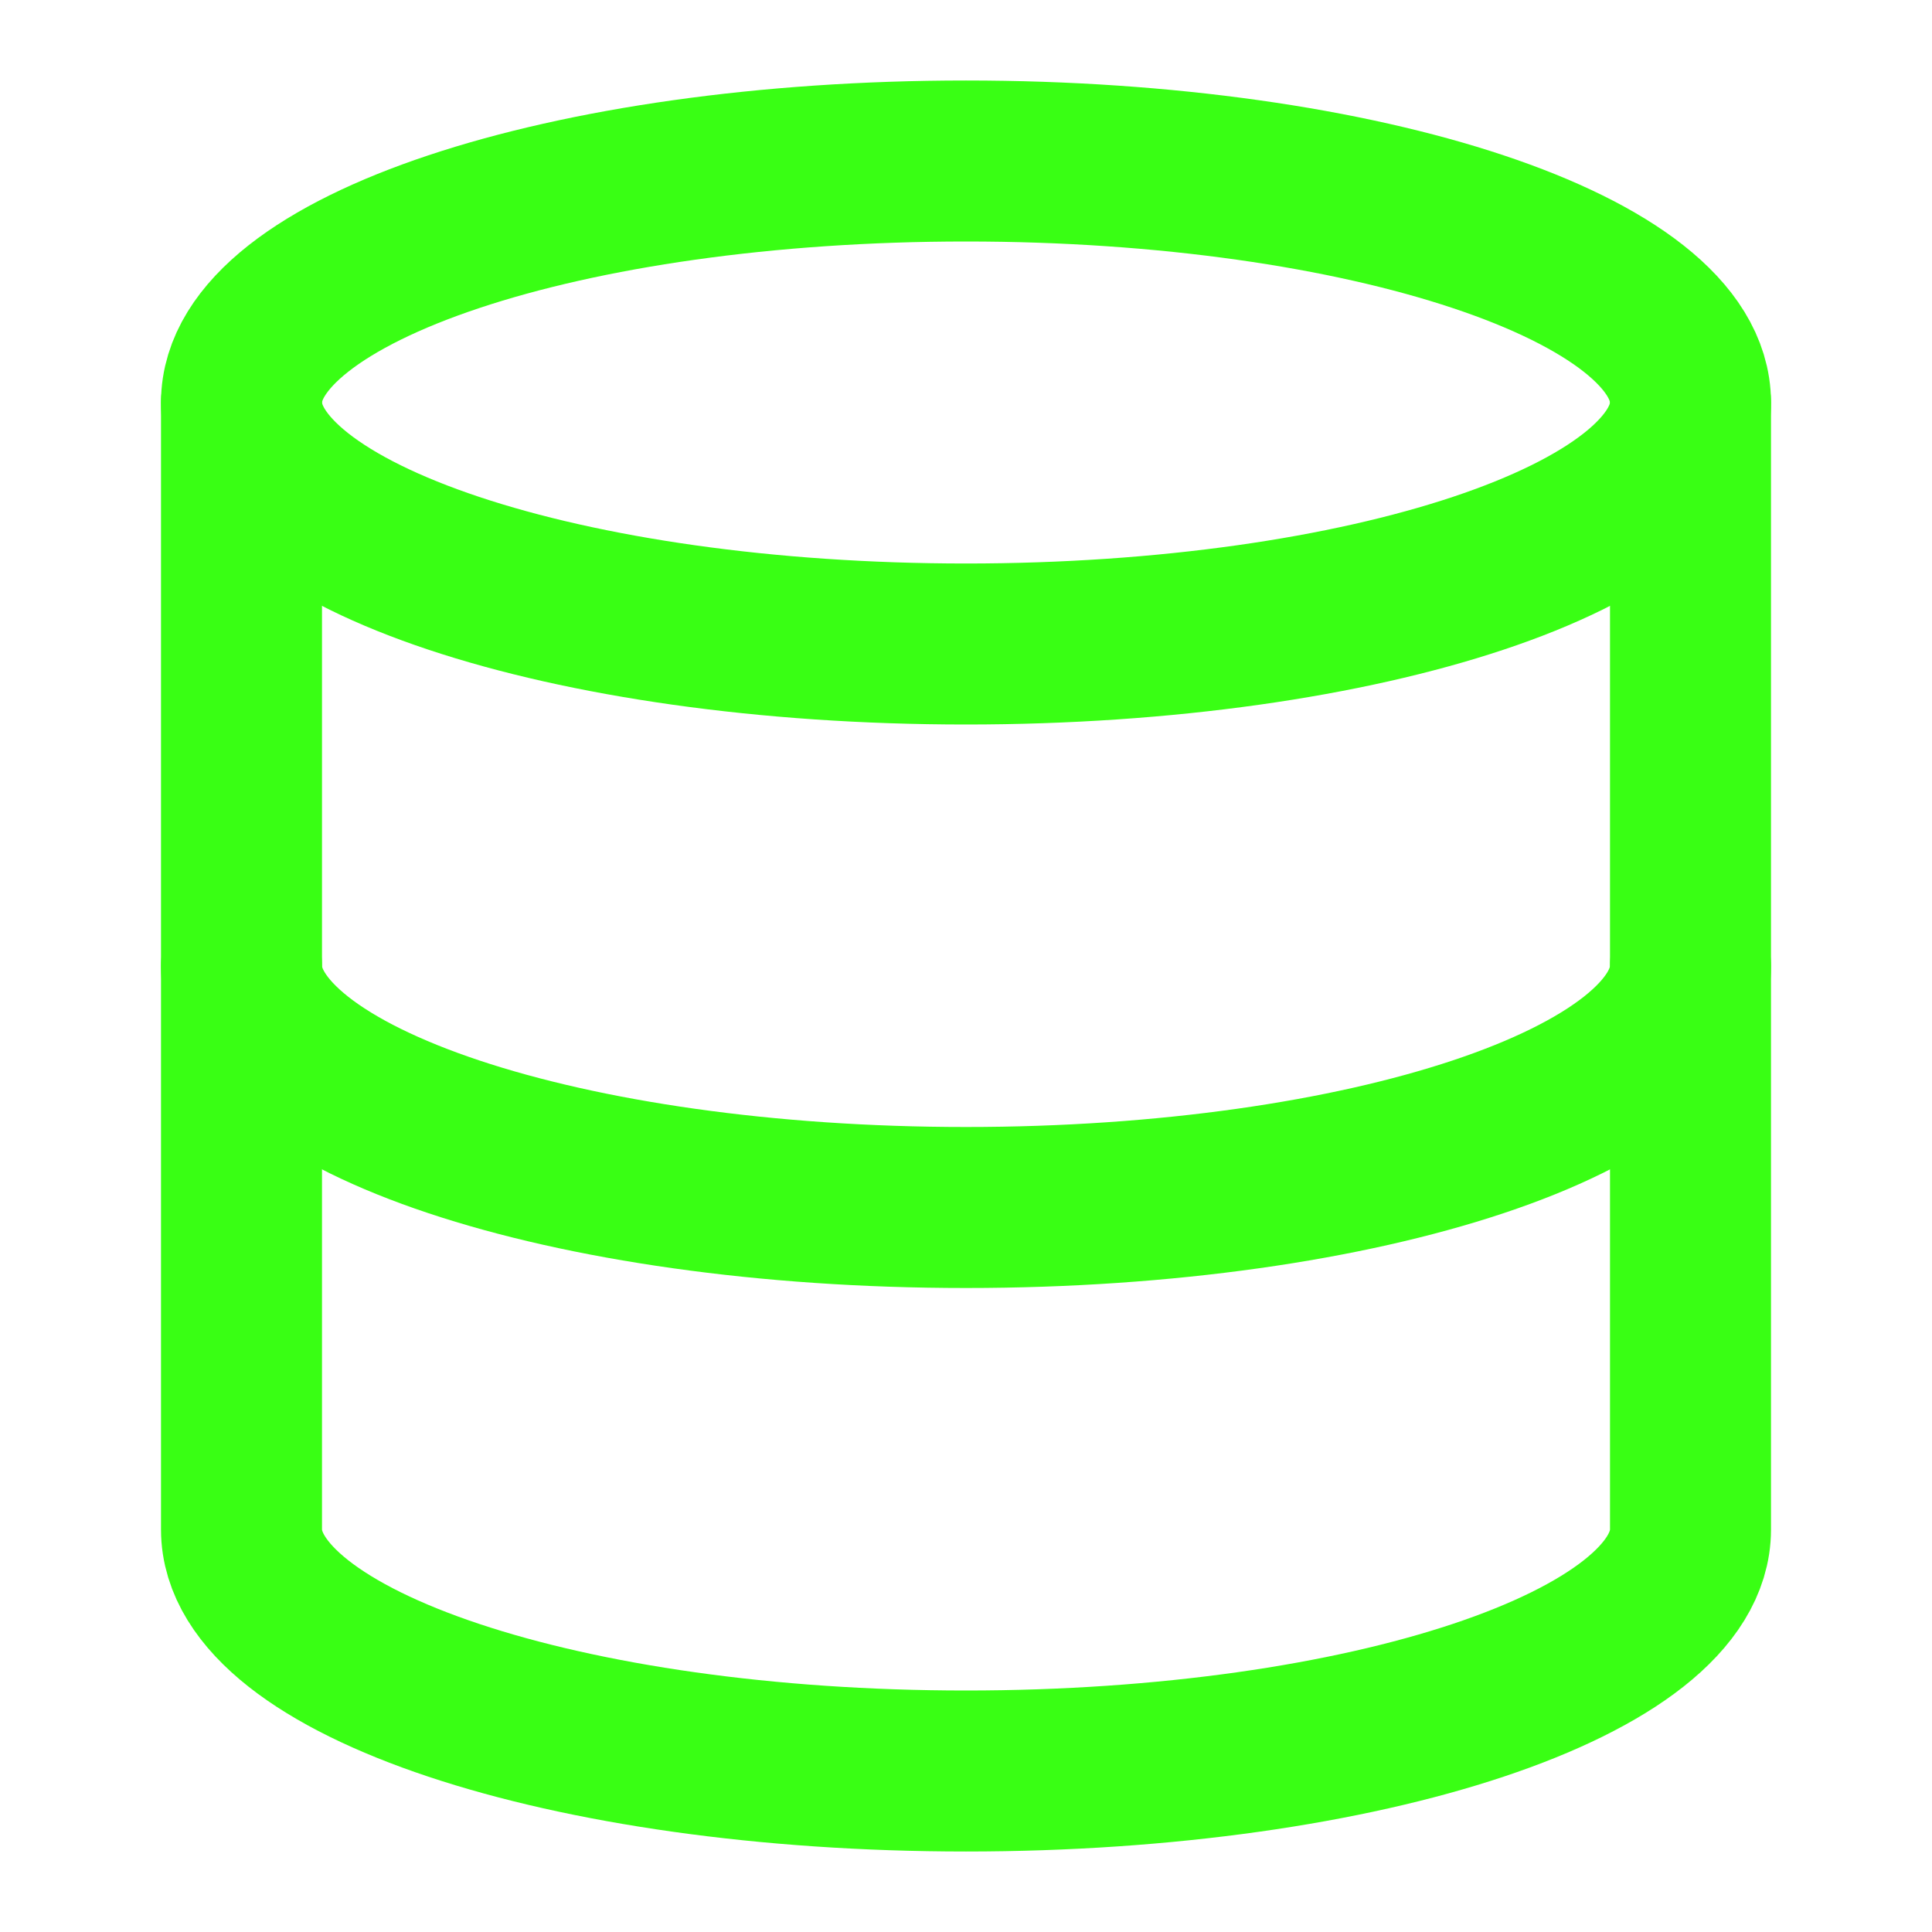
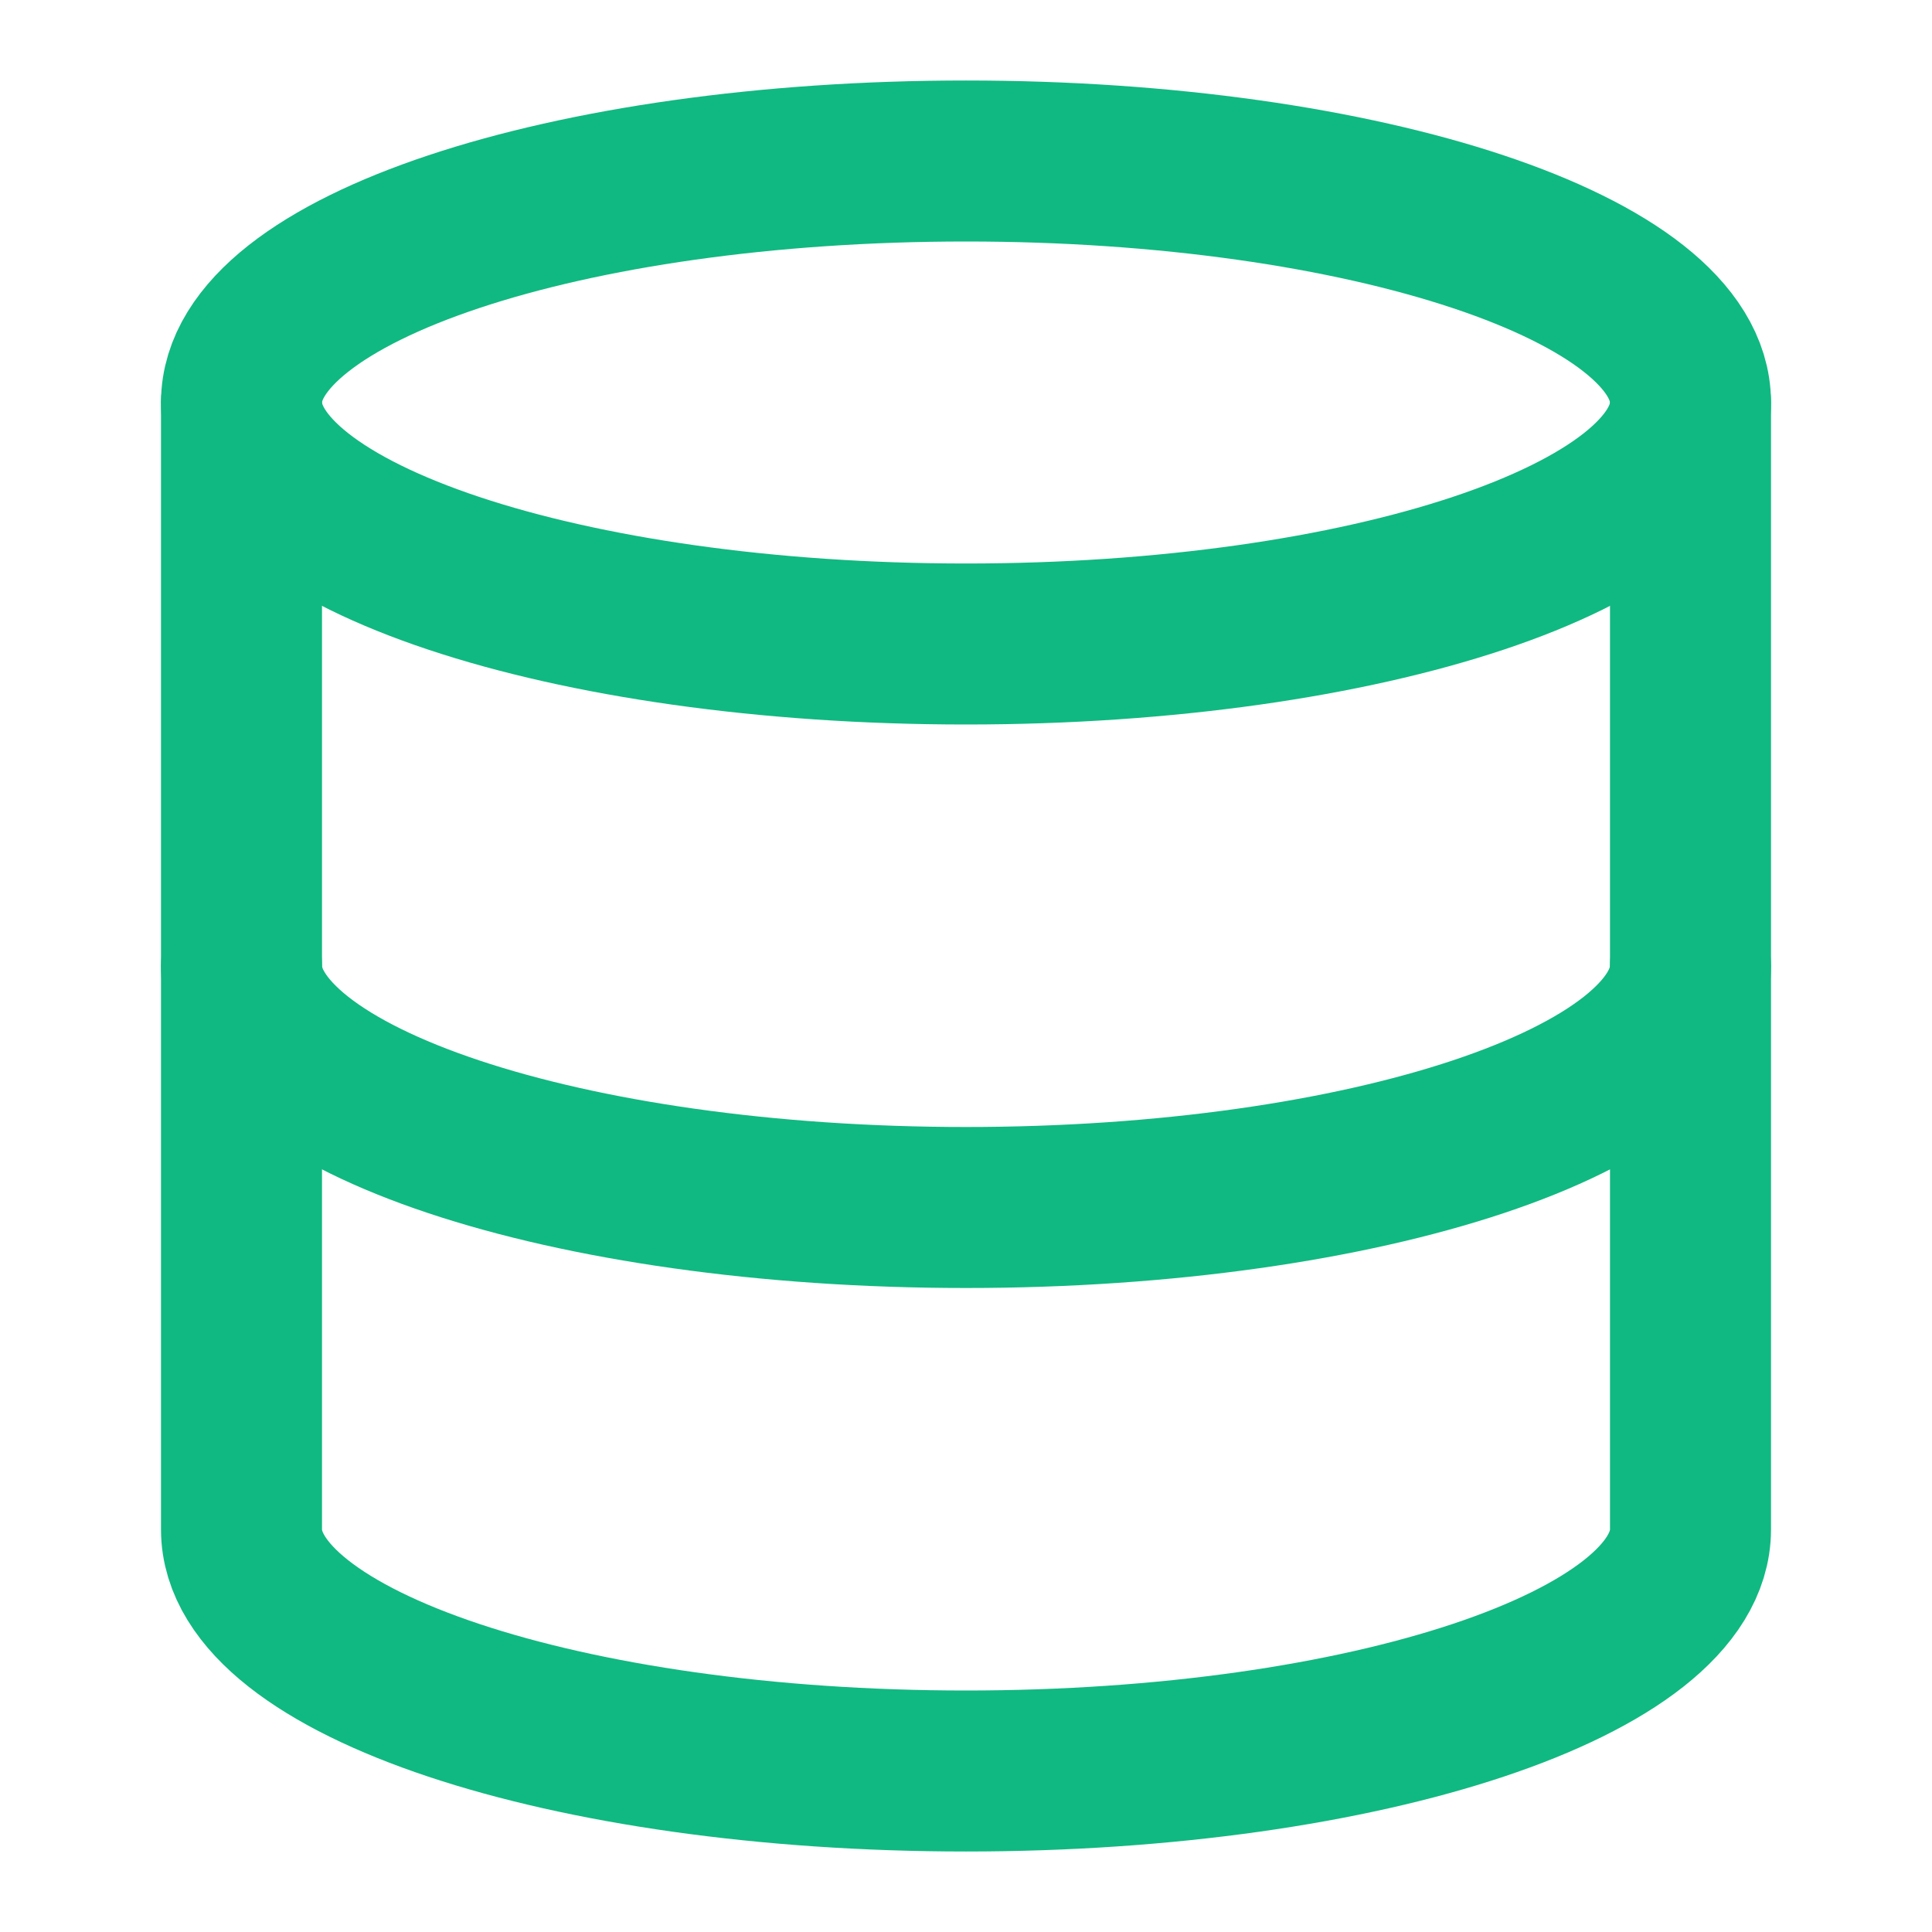
- <svg xmlns="http://www.w3.org/2000/svg" width="32" height="32" viewBox="0 0 24 24" fill="none" stroke="#39FF14" stroke-width="2" stroke-linecap="round" stroke-linejoin="round">
+ <svg xmlns="http://www.w3.org/2000/svg" width="32" height="32" viewBox="0 0 24 24" fill="none" stroke="#10b981" stroke-width="2" stroke-linecap="round" stroke-linejoin="round">
  <ellipse cx="12" cy="5" rx="9" ry="3" />
  <path d="M3 5V19A9 3 0 0 0 21 19V5" />
  <path d="M3 12A9 3 0 0 0 21 12" />
</svg>
